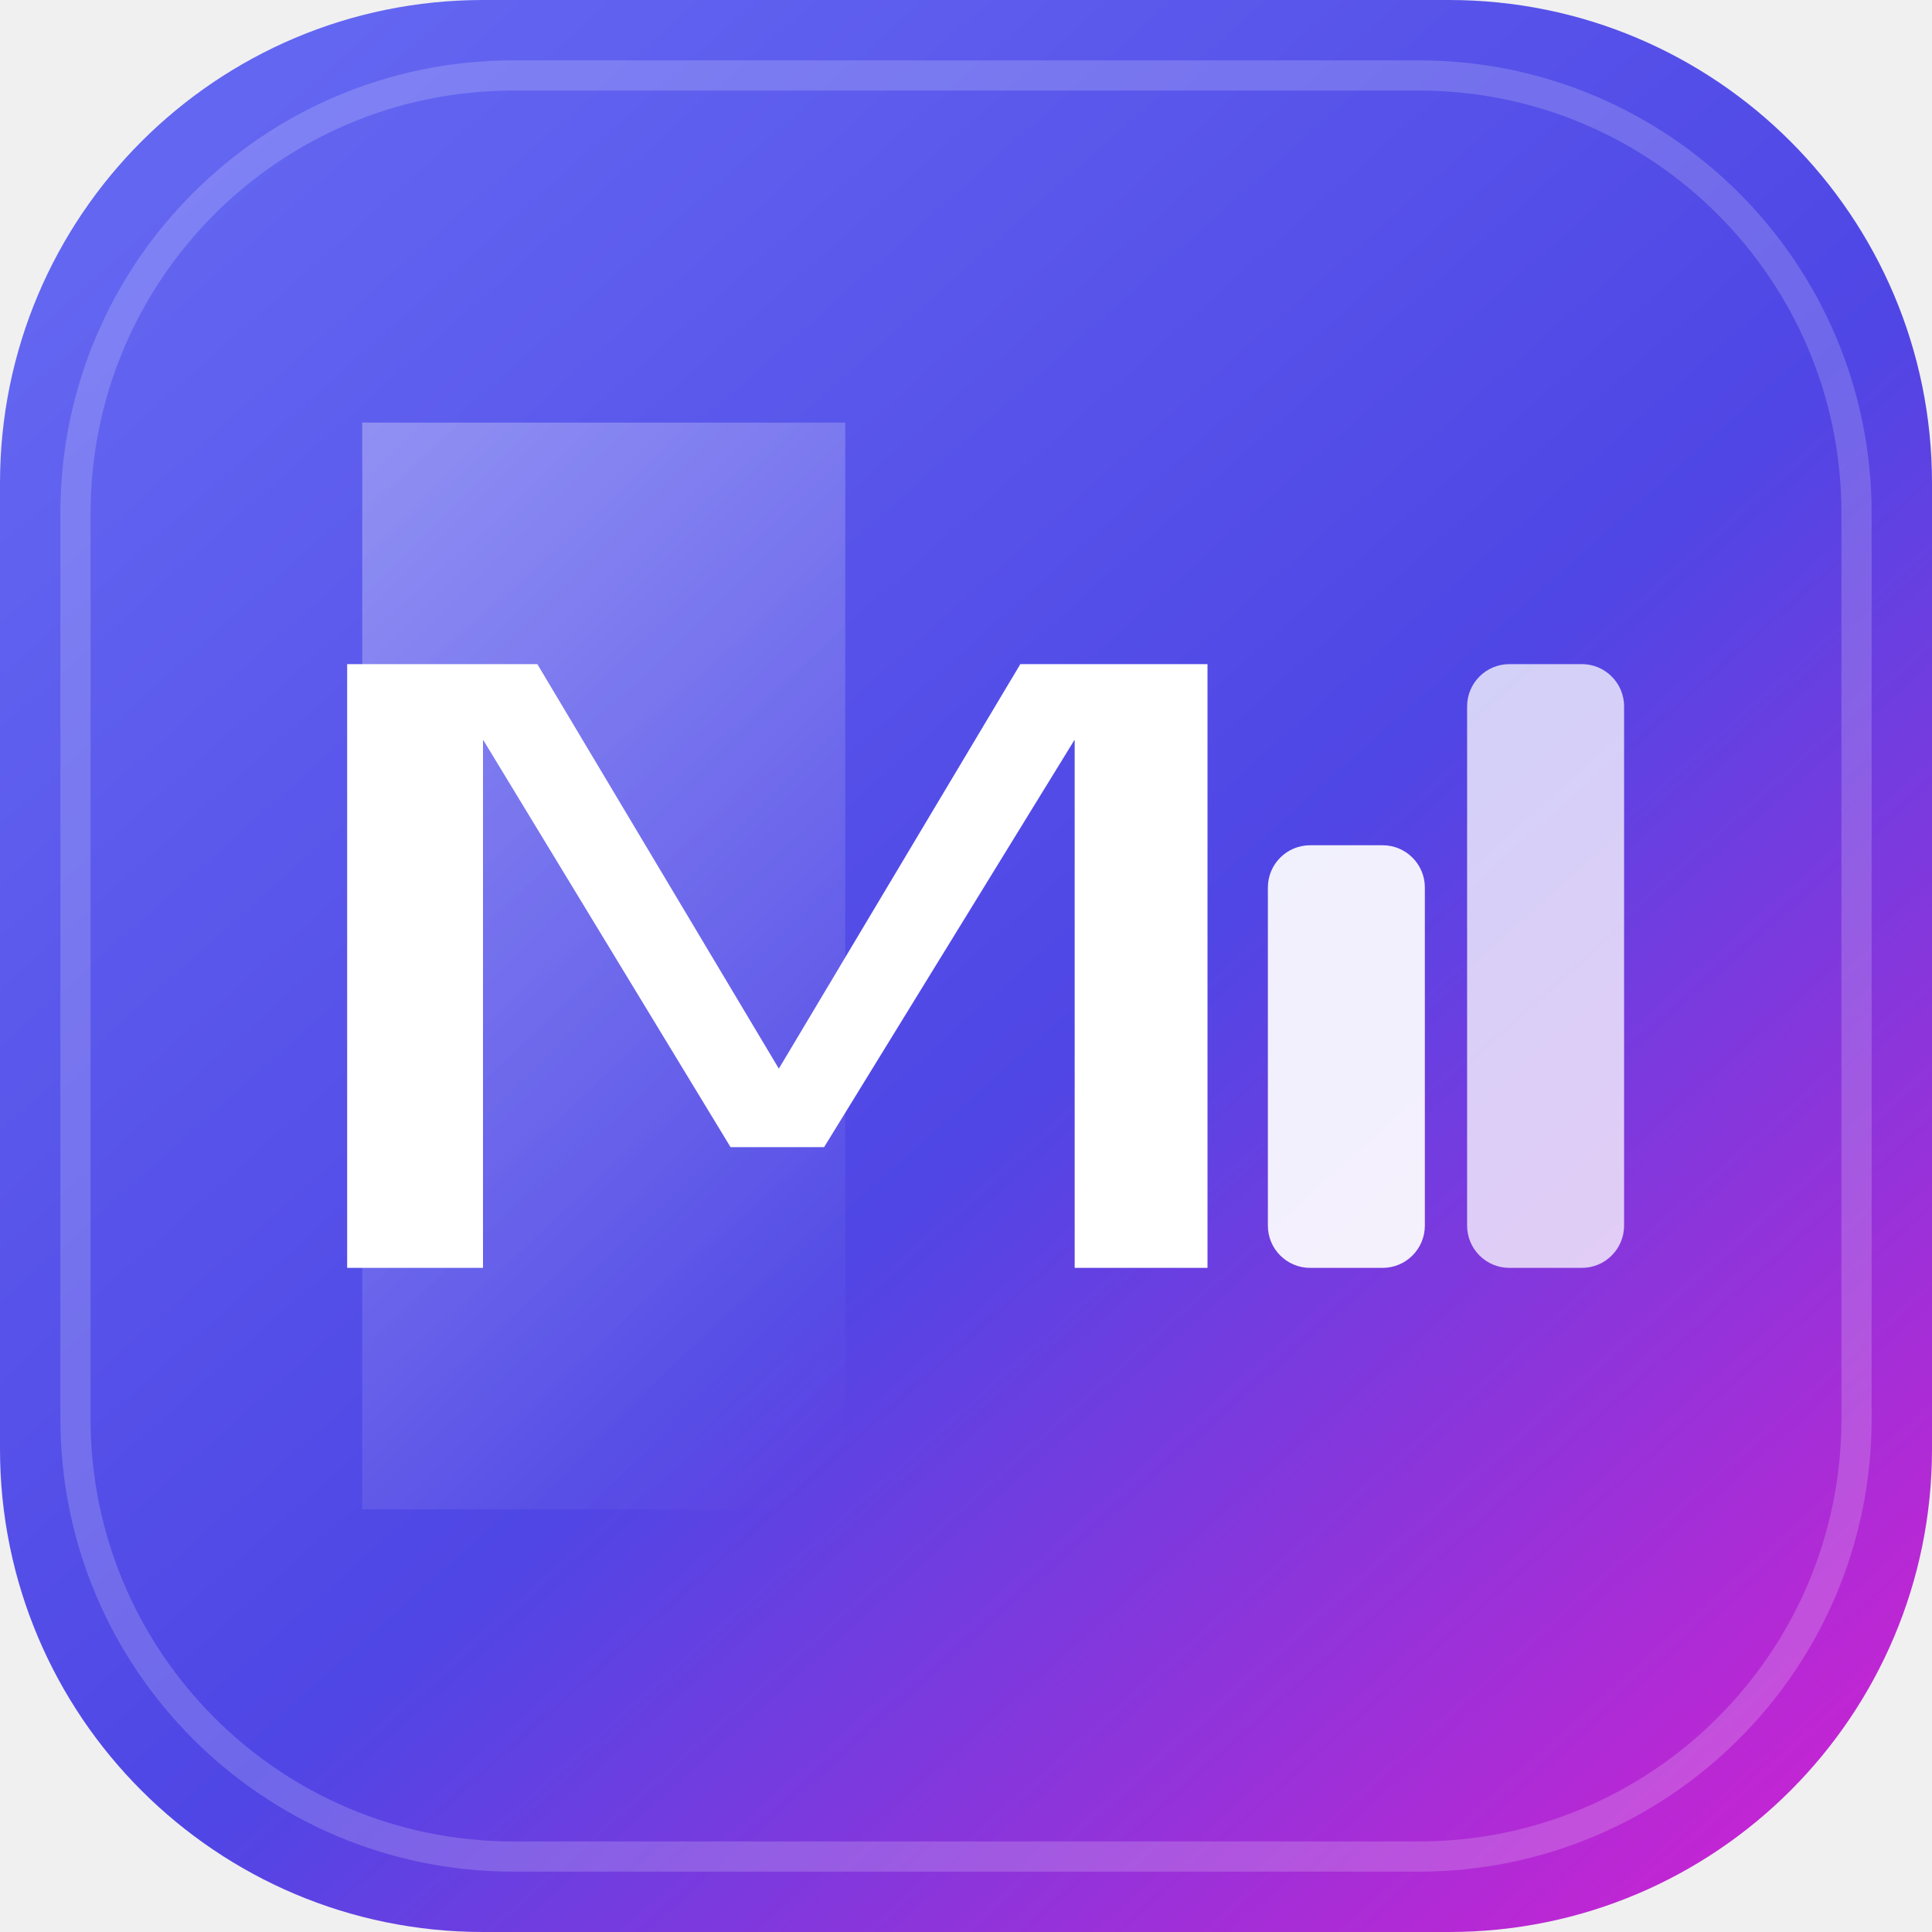
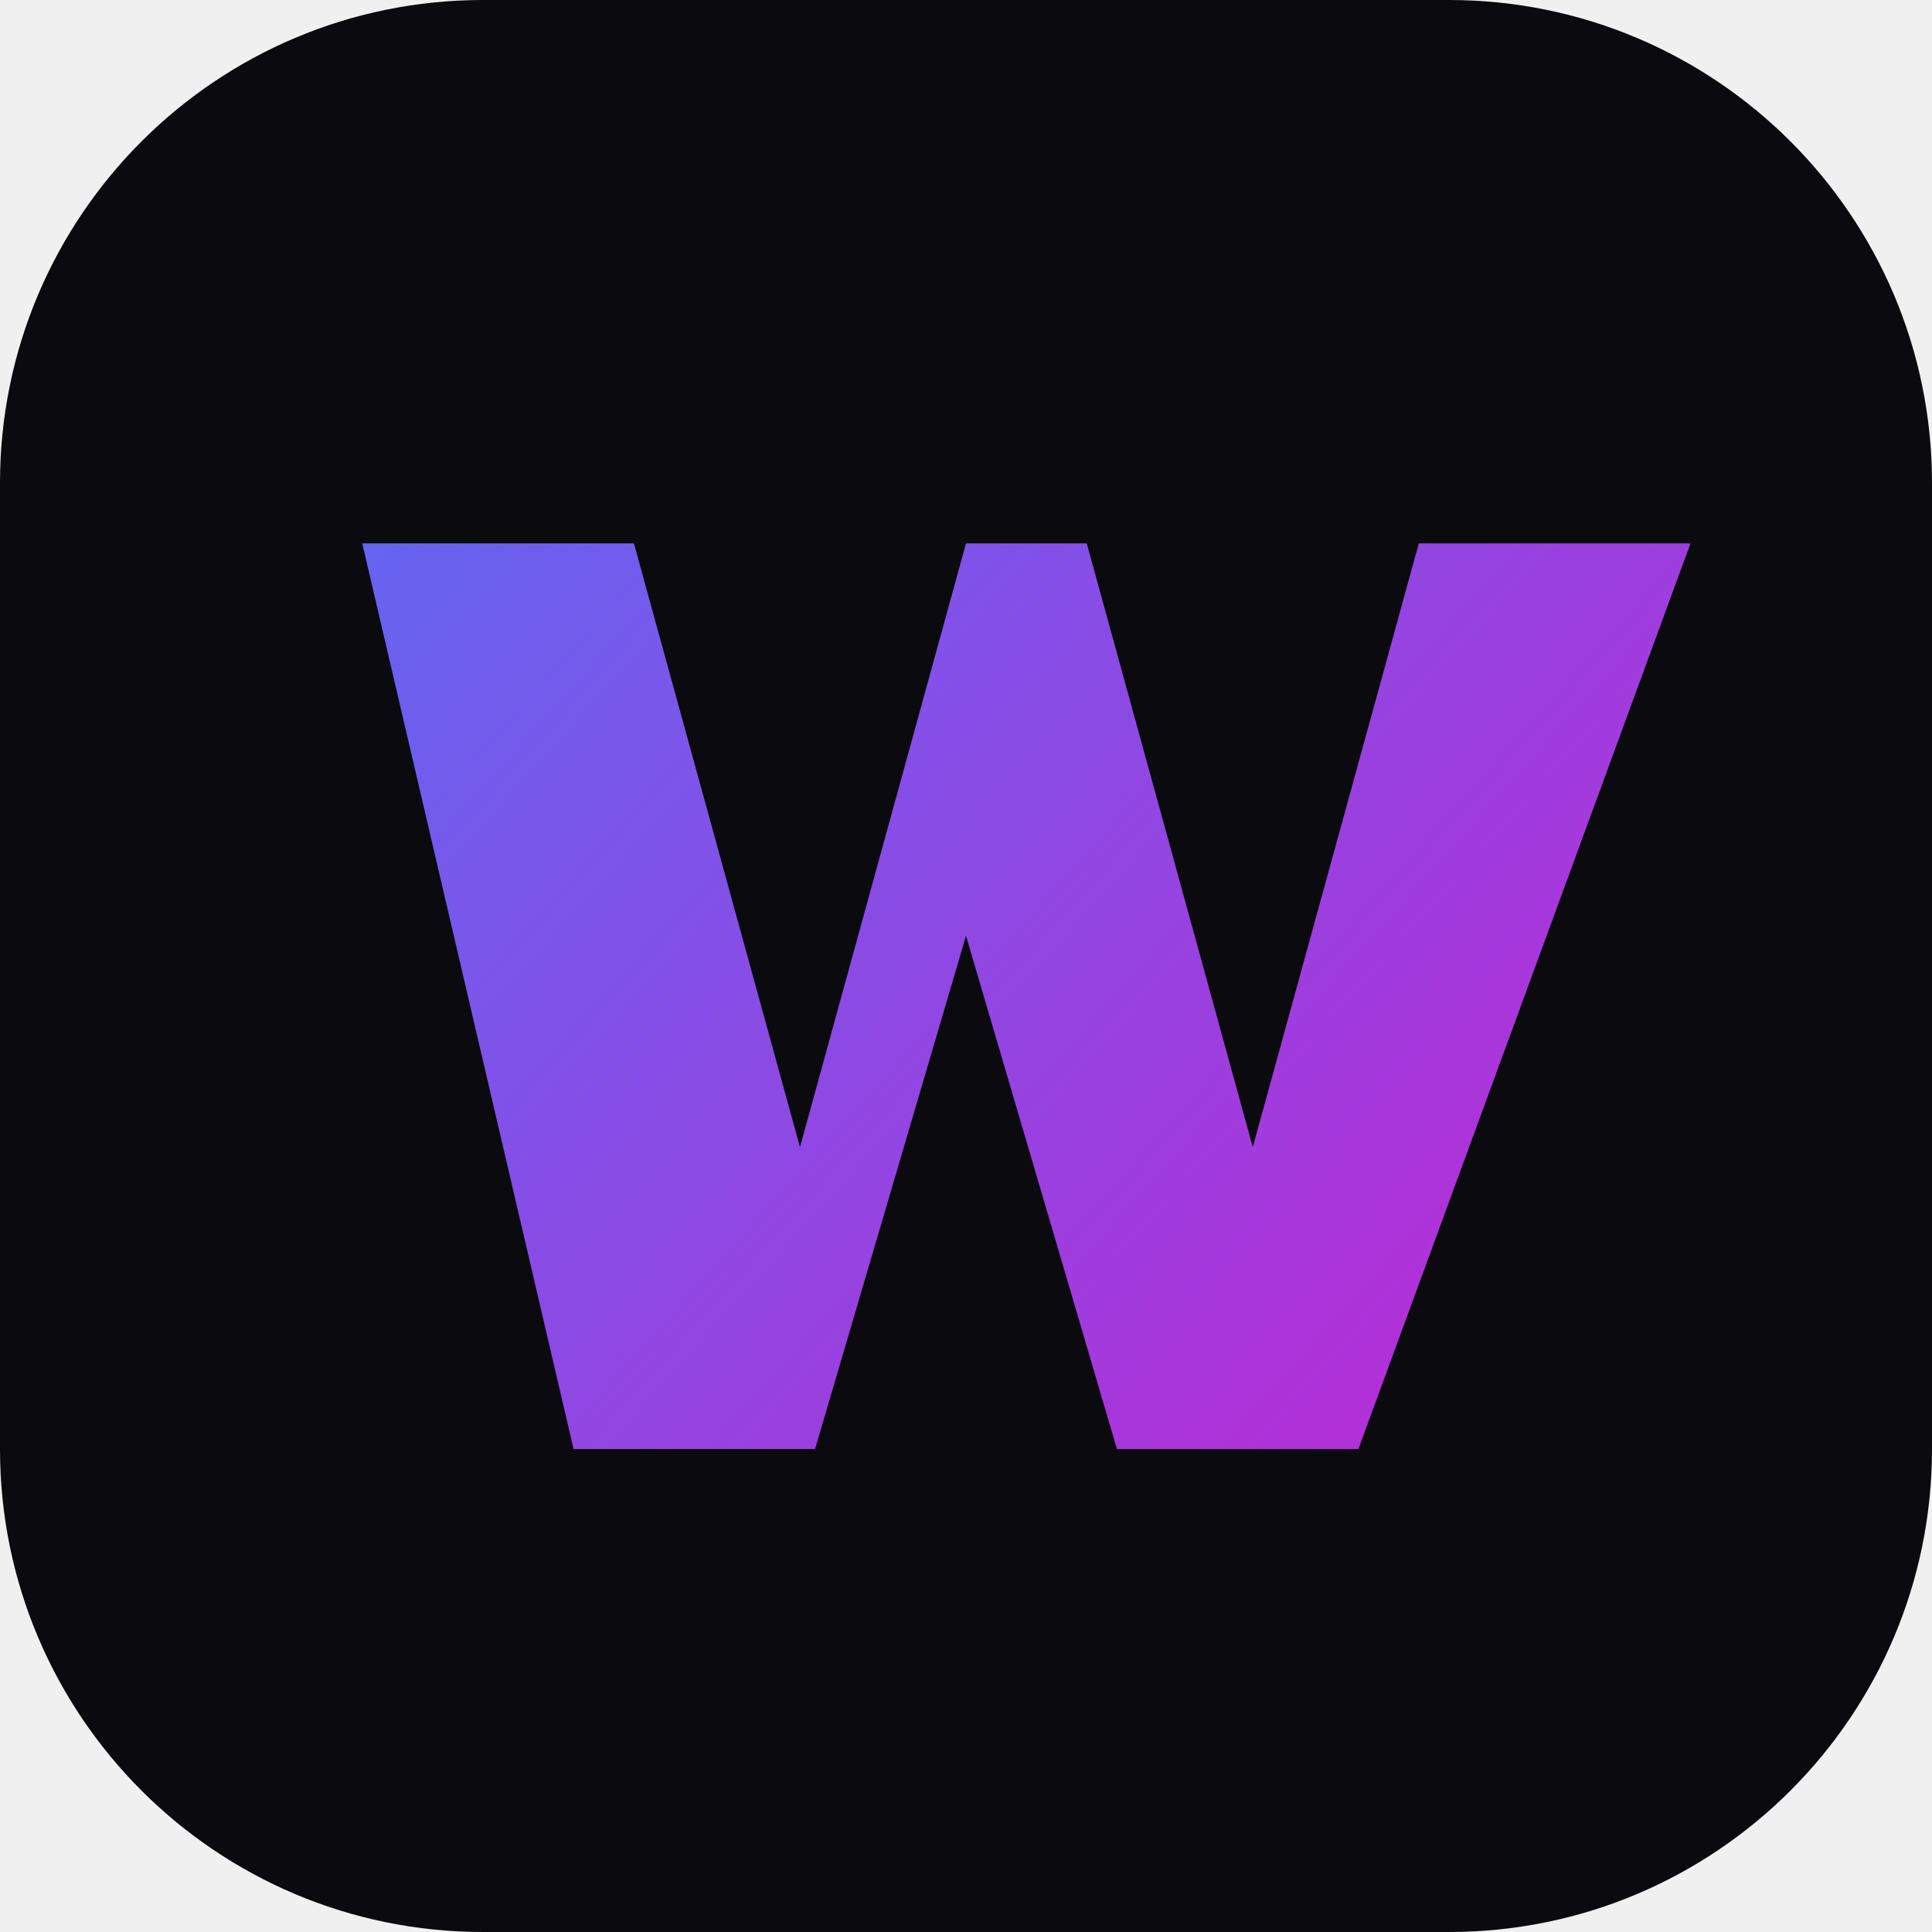
- <svg xmlns="http://www.w3.org/2000/svg" viewBox="0 0 64 64" role="img" aria-label="MarvySocials">
+ <svg xmlns="http://www.w3.org/2000/svg" viewBox="0 0 64 64" role="img" aria-label="WINDELSOCIALS">
  <defs>
-     <linearGradient id="wp-mark" x1="8" y1="4" x2="58" y2="60" gradientUnits="userSpaceOnUse">
+     <linearGradient id="wi" x1="12" y1="16" x2="52" y2="52" gradientUnits="userSpaceOnUse">
      <stop stop-color="#6366F1" />
-       <stop offset=".55" stop-color="#4F46E5" />
      <stop offset="1" stop-color="#C026D3" />
    </linearGradient>
-     <linearGradient id="wp-sheen" x1="12" y1="8" x2="40" y2="36" gradientUnits="userSpaceOnUse">
-       <stop stop-color="#fff" stop-opacity=".35" />
-       <stop offset="1" stop-color="#fff" stop-opacity="0" />
-     </linearGradient>
  </defs>
-   <rect width="64" height="64" rx="16" fill="url(#wp-mark)" />
-   <rect x="2.5" y="2.5" width="59" height="59" rx="14.5" fill="none" stroke="#fff" stroke-opacity=".18" />
-   <path d="M12 14h16v36H12z" fill="url(#wp-sheen)" />
-   <path d="M16 42V24.5L24.2 38h3.1L35.6 24.5V42h4.4V22h-6.2L25.8 35.4 17.8 22H11.5v20H16z" fill="#fff" />
-   <rect x="42" y="28" width="5.2" height="14" rx="1.4" fill="#fff" opacity=".92" />
-   <rect x="48.6" y="22" width="5.2" height="20" rx="1.4" fill="#fff" opacity=".75" />
+   <rect width="64" height="64" rx="16" fill="#0A0A0F" />
+   <path d="M12 18h9l5.5 20L32 18h4l5.5 20L47 18h9L45 48h-8l-5-17-5 17h-8L12 18z" fill="url(#wi)" />
</svg>
